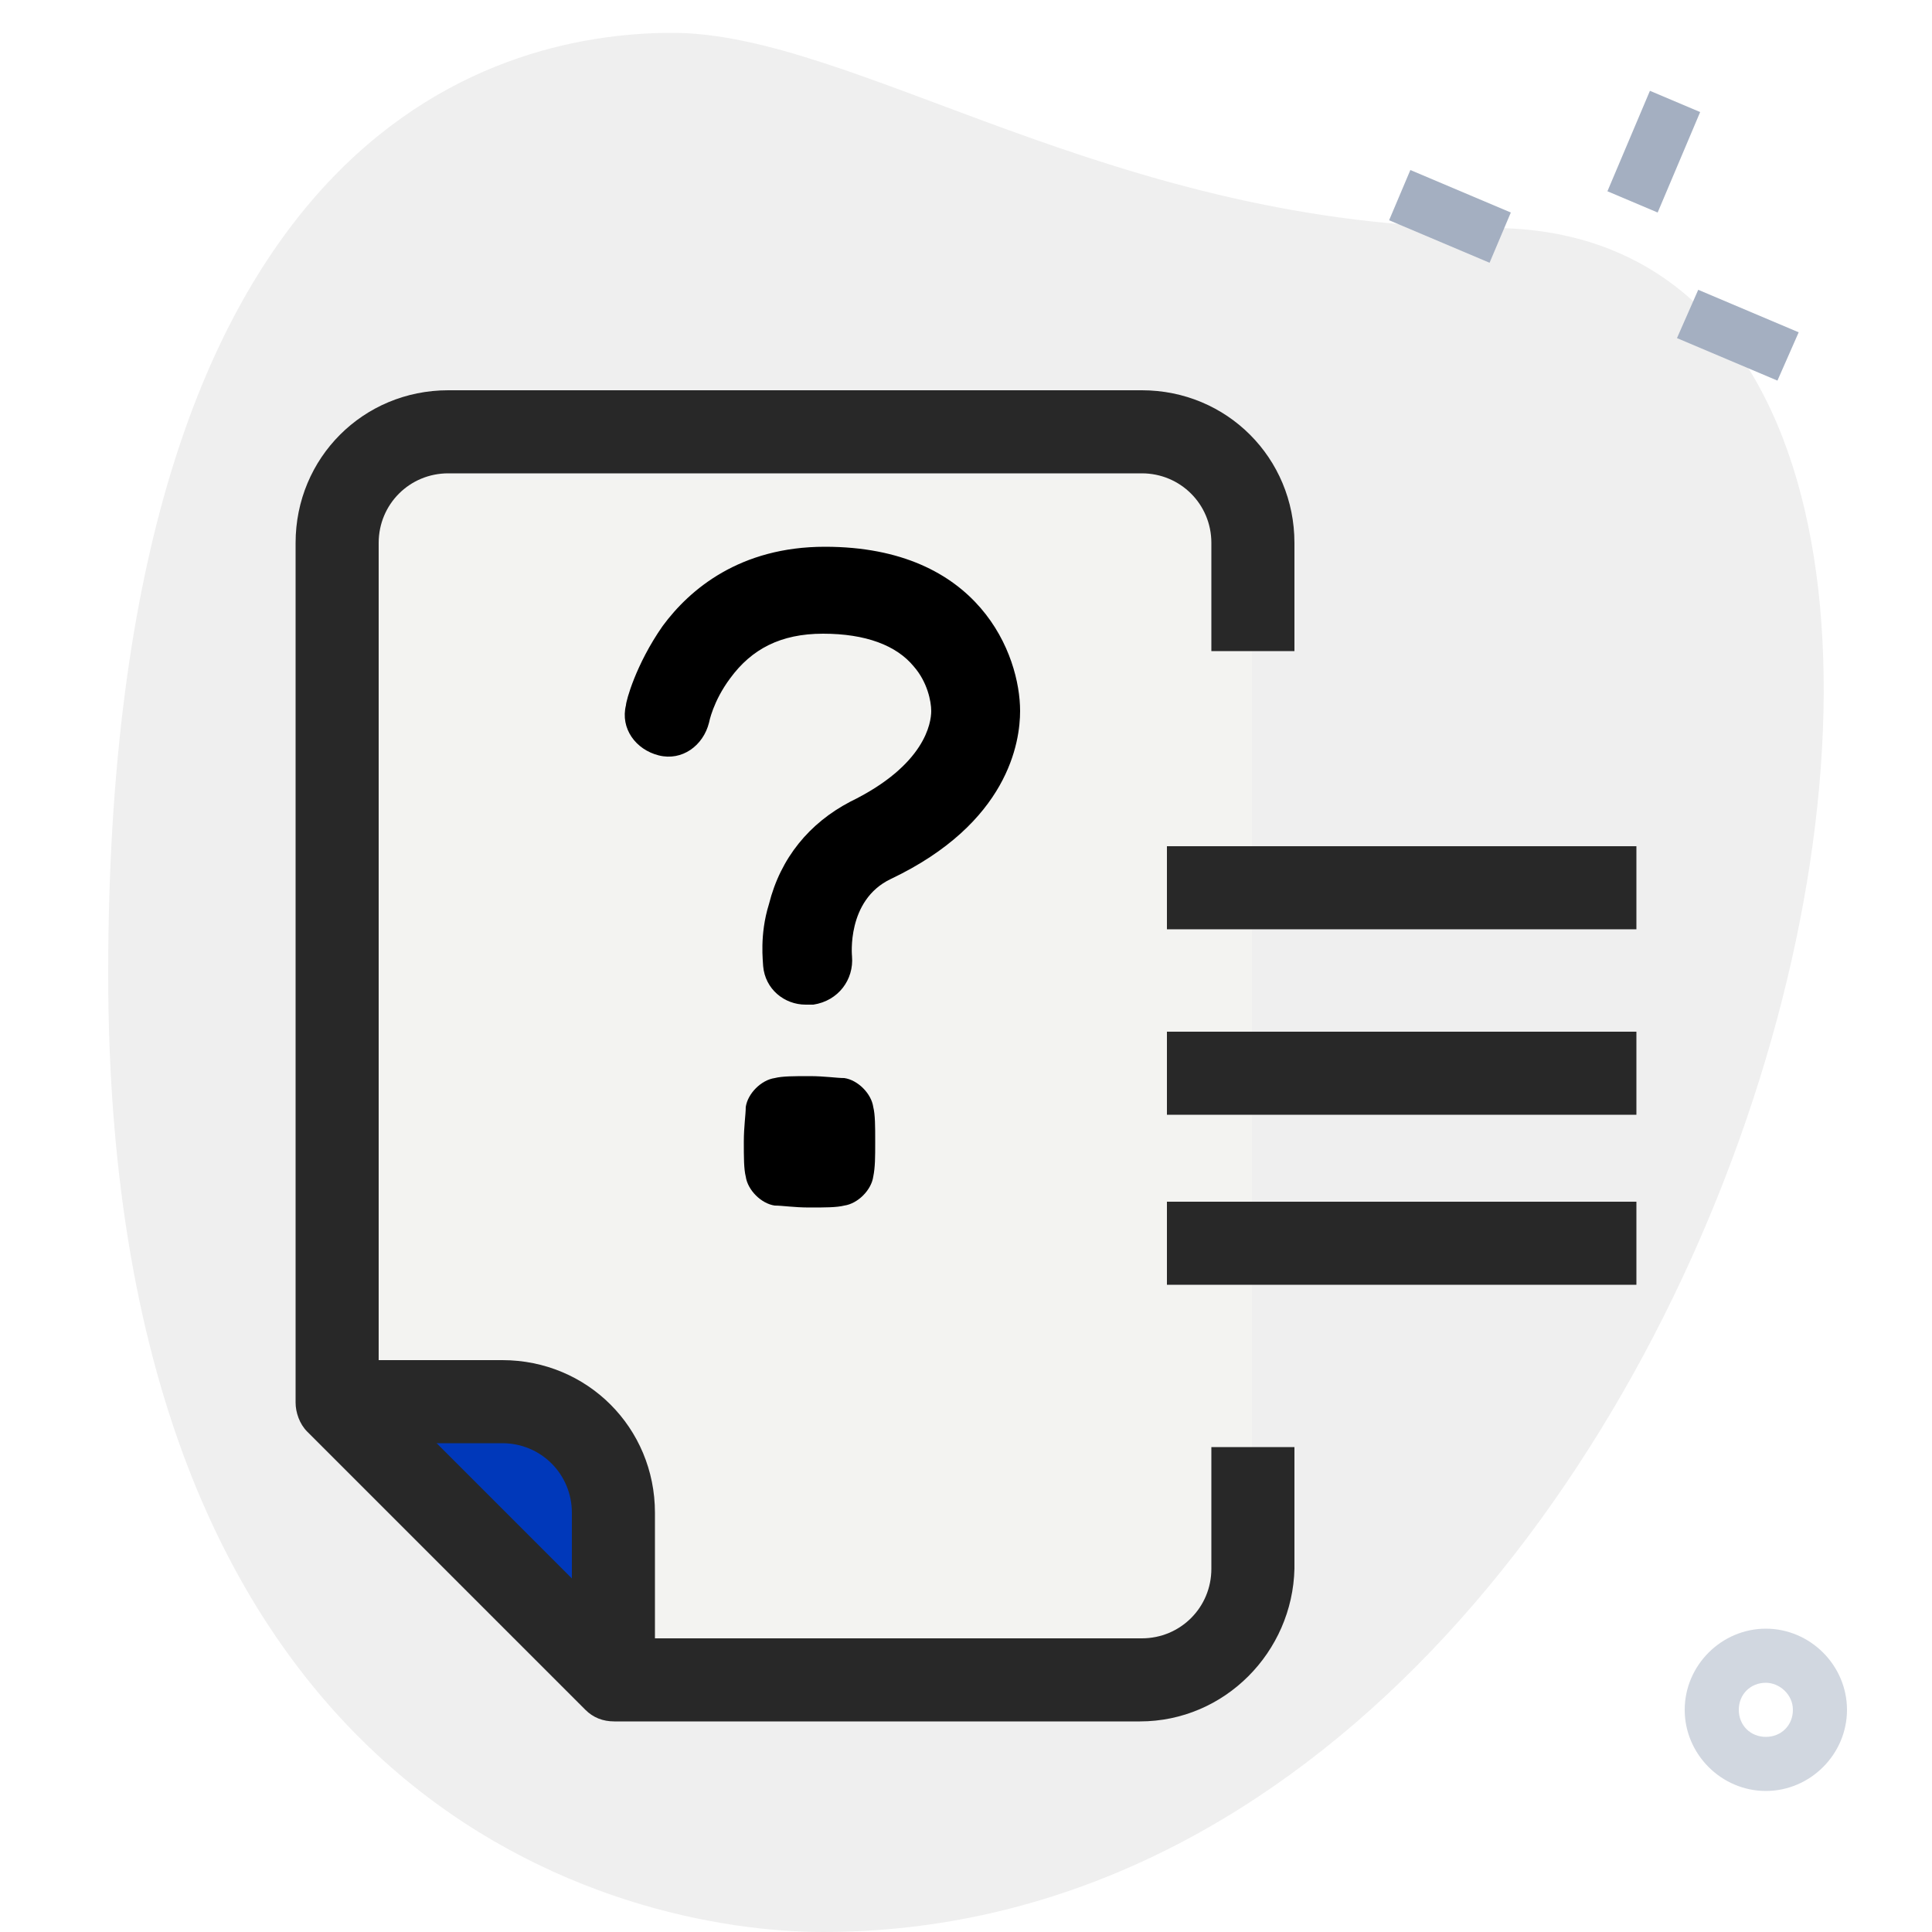
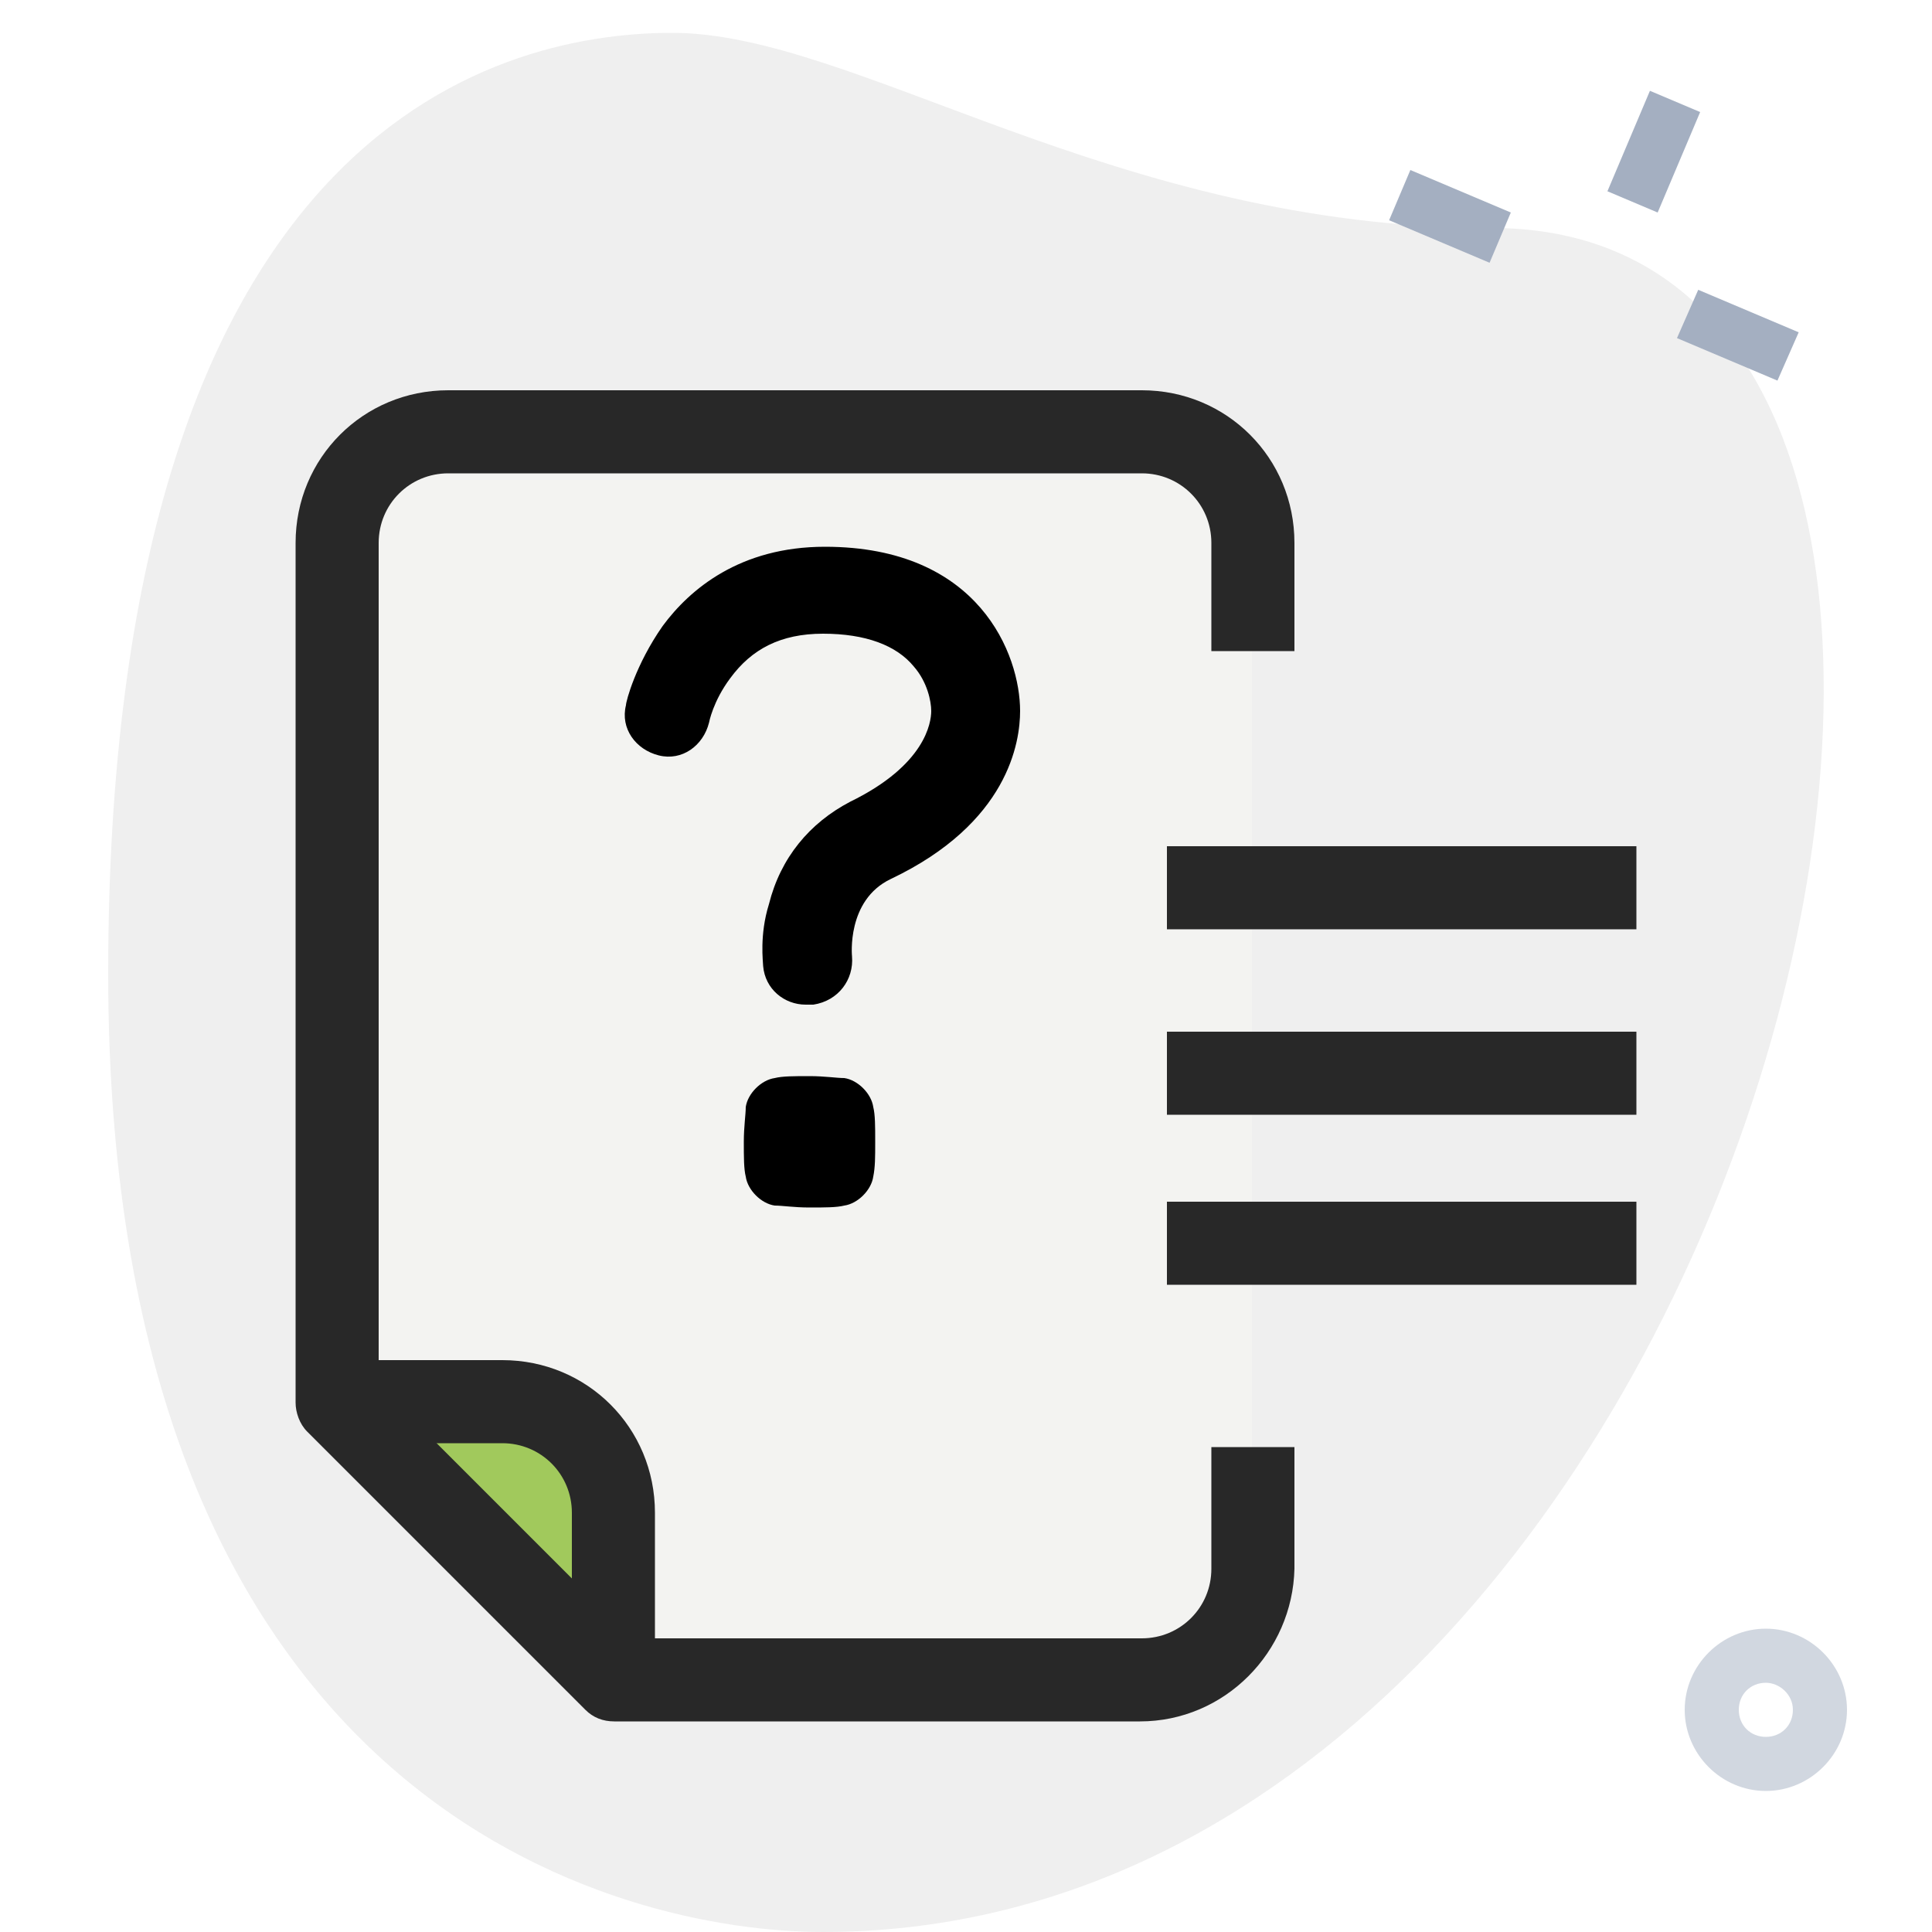
<svg xmlns="http://www.w3.org/2000/svg" version="1.1" id="Layer_1" x="0px" y="0px" viewBox="0 0 100 100" style="enable-background:new 0 0 100 100;" xml:space="preserve">
  <style type="text/css">
	.st0{fill:#EFEFEF;}
	.st1{opacity:0.5;fill:#A4AFC1;}
	.st2{fill:#F3F3F1;}
- 	.st3{fill:#0038ba;}
+ 	.st3{fill:#A1C95C;}
	.st4{fill:#282828;}
	.st5{fill:#A4AFC1;}
</style>
  <g>
    <path class="st0" d="M77.2,11.8c-19.5,0-32.9-10.1-42.4-10.1S5.6,7.1,5.6,50.4s26.6,49.6,37,49.6C91.1,100,111.8,11.8,77.2,11.8z" />
    <path class="st1" d="M91.4,92.7c-2.3,0-4.2-1.9-4.2-4.2c0-2.3,1.9-4.2,4.2-4.2c2.3,0,4.2,1.9,4.2,4.2   C95.6,90.8,93.7,92.7,91.4,92.7z M91.4,87.1c-0.8,0-1.4,0.6-1.4,1.4s0.6,1.4,1.4,1.4s1.4-0.6,1.4-1.4S92.1,87.1,91.4,87.1z" />
  </g>
  <g>
    <path class="st2" d="M64.8,28.1v53.1c0,3.2-2.6,5.7-5.7,5.7H31.8v-8.6c0-3.2-2.6-5.7-5.7-5.7h-8.6V28.1c0-3.2,2.6-5.7,5.7-5.7h35.9   C62.2,22.3,64.8,24.9,64.8,28.1z" />
    <path class="st3" d="M31.8,78.3v8.6L17.4,72.6H26C29.2,72.6,31.8,75.1,31.8,78.3z" />
    <path class="st4" d="M33.9,86.9h-4.3v-8.6c0-2-1.6-3.6-3.6-3.6h-8.6v-4.3H26c4.4,0,7.9,3.5,7.9,7.9C33.9,78.3,33.9,86.9,33.9,86.9z   " />
    <path class="st4" d="M60.4,43.8h24.3v4.3H60.4V43.8z" />
    <path class="st4" d="M60.4,53.4h24.3v4.3H60.4V53.4z" />
    <path class="st4" d="M60.4,62.2h24.3v4.3H60.4V62.2z" />
    <path d="M45.2,60.9c-0.1,0.7-0.8,1.4-1.5,1.5c-0.4,0.1-1,0.1-1.8,0.1c-0.8,0-1.4-0.1-1.8-0.1c-0.7-0.1-1.4-0.8-1.5-1.5   c-0.1-0.4-0.1-1-0.1-1.8c0-0.8,0.1-1.4,0.1-1.8c0.1-0.7,0.8-1.4,1.5-1.5c0.4-0.1,1-0.1,1.8-0.1c0.8,0,1.4,0.1,1.8,0.1   c0.7,0.1,1.4,0.8,1.5,1.5c0.1,0.4,0.1,1,0.1,1.8C45.3,59.9,45.3,60.4,45.2,60.9z" />
    <path d="M41.7,52c-1.1,0-2.1-0.8-2.2-2c0-0.2-0.2-1.6,0.3-3.2c0.6-2.4,2.1-4.2,4.2-5.3c3.9-1.9,4.2-4.1,4.2-4.7   c0-0.5-0.2-1.5-0.9-2.3c-0.9-1.1-2.5-1.7-4.7-1.7c-2.2,0-3.7,0.8-4.8,2.3c-0.9,1.2-1.1,2.3-1.1,2.3c-0.3,1.2-1.4,2-2.6,1.7   c-1.2-0.3-2-1.4-1.7-2.6c0-0.2,0.5-2.1,1.9-4.1c1.4-1.9,4-4.1,8.4-4.1c8,0,10.1,5.6,10.1,8.5c0,1.6-0.6,5.8-6.7,8.7   c-2.3,1.1-2,4-2,4c0.1,1.2-0.7,2.3-2,2.5C41.9,52,41.8,52,41.7,52L41.7,52z" />
    <path class="st4" d="M62.7,74.9v6.3c0,2-1.6,3.6-3.6,3.6H32.7L19.6,71.7V28.1c0-2,1.6-3.6,3.6-3.6h35.9c2,0,3.6,1.6,3.6,3.6v5.6H67   v-5.6c0-4.4-3.5-7.9-7.9-7.9H23.2c-4.4,0-7.9,3.5-7.9,7.9v44.5c0,0.5,0.2,1.1,0.6,1.5l14.4,14.4c0.4,0.4,0.9,0.6,1.5,0.6H59   c4.4,0,7.9-3.6,8-7.9v-6.3H62.7z" />
  </g>
  <path class="st5" d="M85.4,4.7L88,5.8L85.8,11l-2.6-1.1L85.4,4.7z" />
  <path class="st5" d="M73,8.8l5.2,2.2l-1.1,2.6l-5.2-2.2L73,8.8z" />
  <path class="st5" d="M87.9,15l5.2,2.2L92,19.7l-5.2-2.2L87.9,15z" />
</svg>
